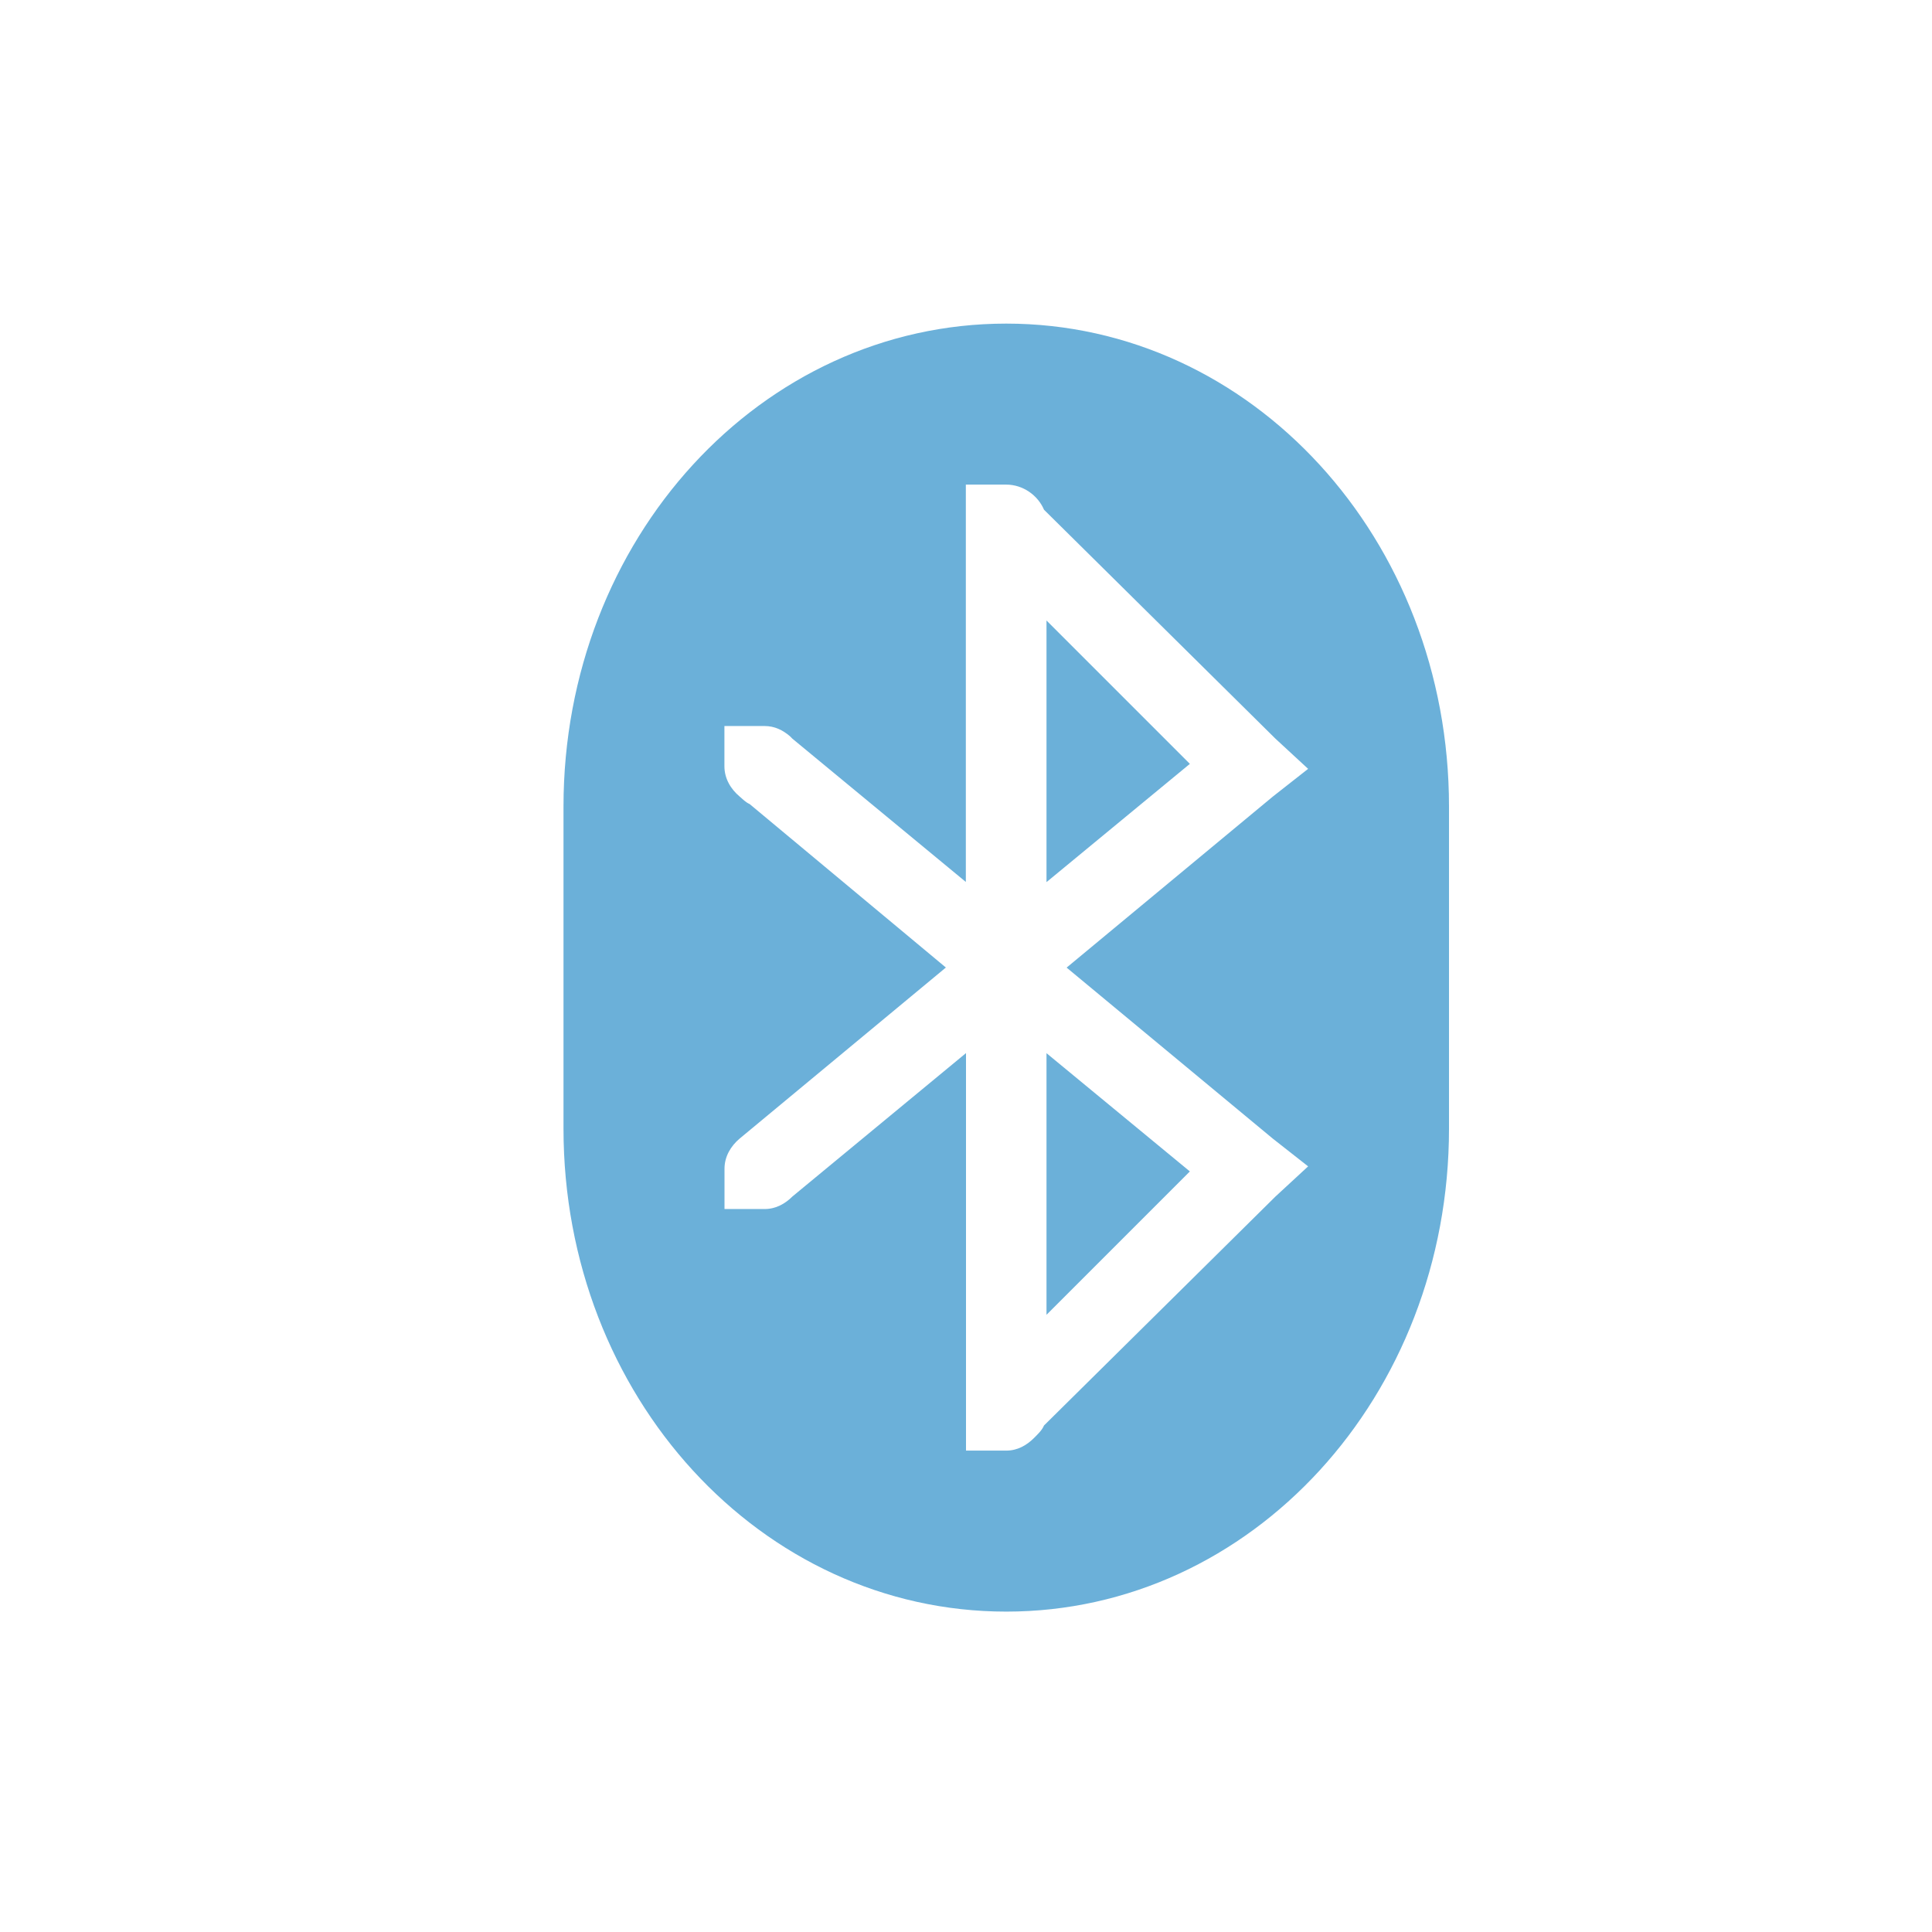
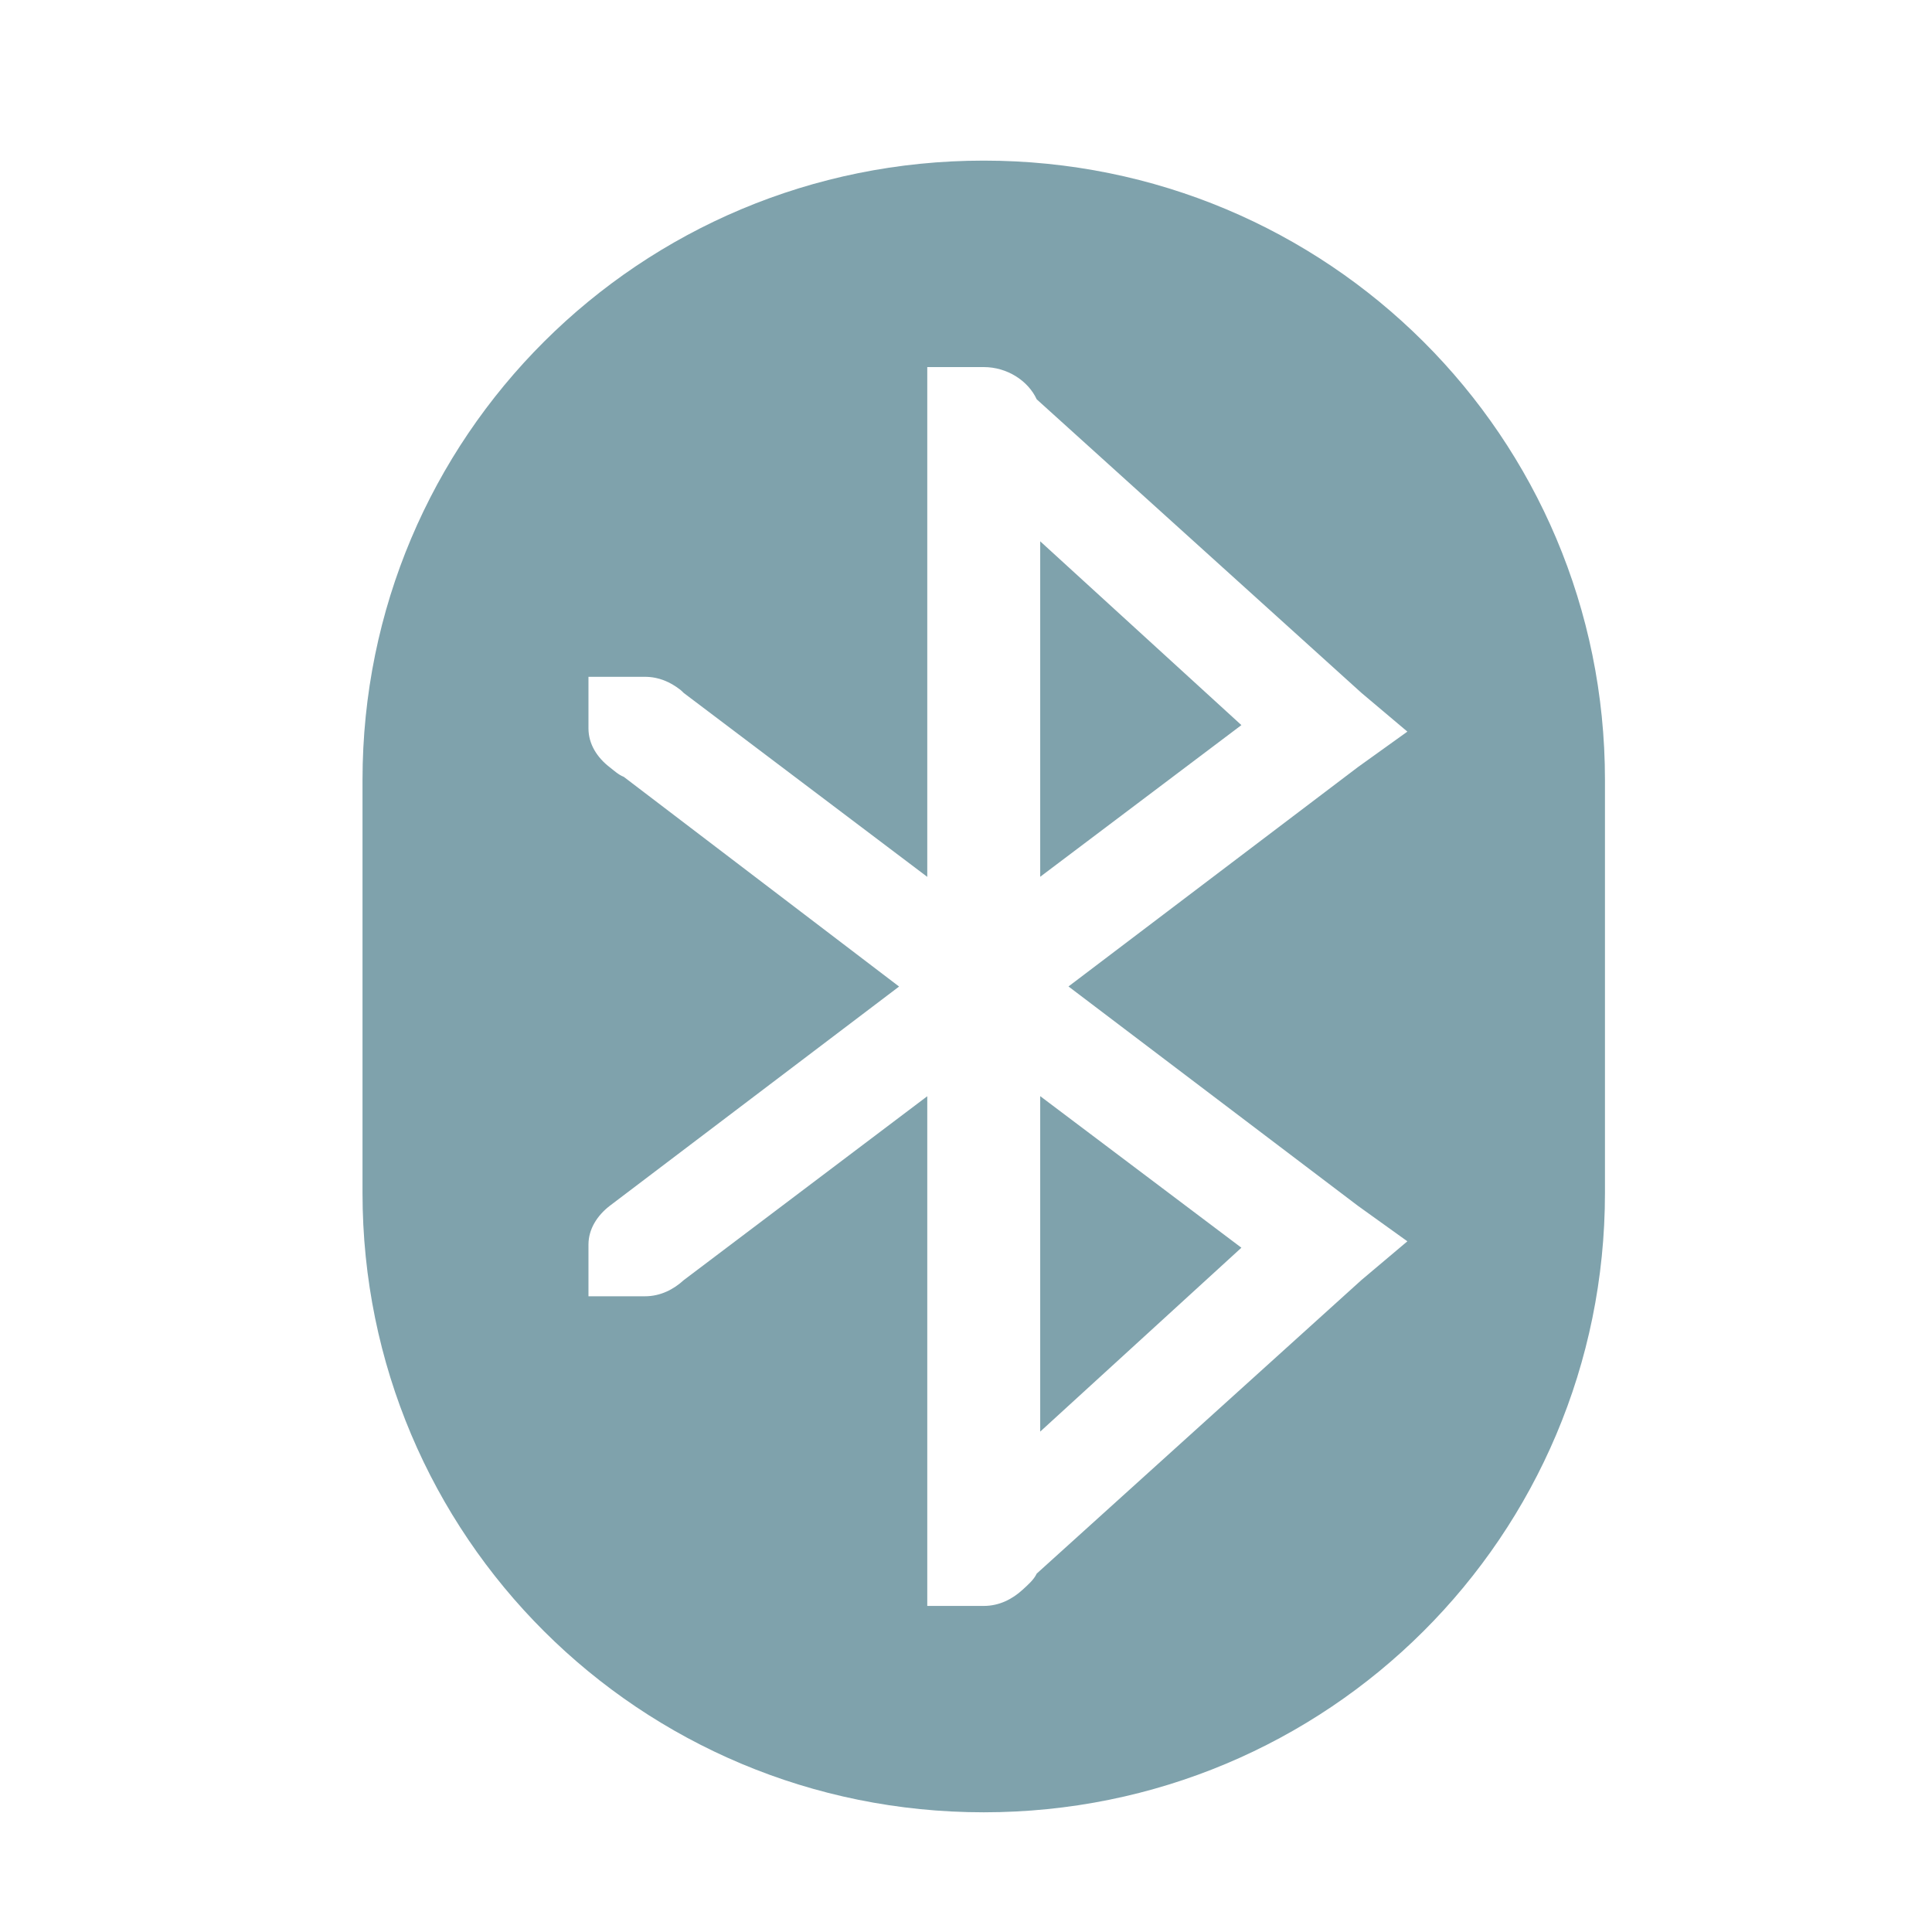
- <svg xmlns="http://www.w3.org/2000/svg" width="24" height="24" version="1.1" id="svg1">
+ <svg xmlns="http://www.w3.org/2000/svg" width="22" height="22" version="1.1" id="svg1">
  <defs id="defs1">
    <style id="current-color-scheme" type="text/css">
-    .ColorScheme-Text { color:#dfdfdf; } .ColorScheme-Highlight { color:#5294e2; }
+    .ColorScheme-Text { color:#dfdfdf; } .ColorScheme-Highlight { color:#4285f4; }
  </style>
  </defs>
-   <g transform="translate(-32 -792.34)" id="g1" style="fill:#6bb0d9;fill-opacity:1">
-     <path style="fill:#6bb0d9;fill-opacity:1" class="ColorScheme-Text" d="m44.5 796.36c-3.047 0-5.5 2.676-5.5 6v4c0 3.324 2.453 6 5.5 6s5.5-2.676 5.5-6v-4c0-3.324-2.453-6-5.5-6zm-0.5 2h0.5c0.208 0 0.393 0.133 0.469 0.312l2.875 2.844 0.406 0.375-0.438 0.344-2.562 2.125 2.562 2.125 0.438 0.344-0.406 0.375-2.875 2.844c-0.025 0.06-0.08 0.111-0.125 0.156-0.09 0.09-0.205 0.156-0.344 0.156h-0.5v-4.938l-2.156 1.781c-0.09 0.09-0.206 0.156-0.344 0.156h-0.5v-0.5c0-0.153 0.079-0.283 0.188-0.375l2.562-2.125-2.438-2.031c-0.047-0.02-0.087-0.061-0.125-0.094-0.109-0.092-0.188-0.222-0.188-0.375v-0.5h0.5c0.123 0 0.225 0.051 0.312 0.125 0.011 0.009 0.021 0.021 0.031 0.031l2.156 1.781v-4.938zm1 1.688v3.25l1.781-1.469-1.781-1.781zm0 5.375v3.25l1.781-1.781-1.781-1.469z" id="path1" />
+   <g transform="translate(-33 -791.34)" id="g1">
+     <path style="fill:#7fa2ac;fill-opacity:1;stroke-width:1.23" class="ColorScheme-Text" d="m 44.202,793.169 c -3.919,0 -7.074,3.146 -7.074,7.053 v 4.702 c 0,3.907 3.155,7.053 7.074,7.053 3.919,0 7.074,-3.146 7.074,-7.053 v -4.702 c 0,-3.907 -3.155,-7.053 -7.074,-7.053 z m -0.643,2.351 h 0.643 c 0.267,0 0.506,0.156 0.603,0.367 l 3.698,3.343 0.523,0.441 -0.563,0.404 -3.296,2.498 3.296,2.498 0.563,0.404 -0.523,0.441 -3.698,3.343 c -0.032,0.07 -0.103,0.131 -0.161,0.184 -0.116,0.106 -0.264,0.184 -0.442,0.184 h -0.643 v -5.804 l -2.773,2.094 c -0.116,0.106 -0.265,0.184 -0.442,0.184 h -0.643 v -0.588 c 0,-0.18 0.102,-0.333 0.241,-0.441 l 3.296,-2.498 -3.135,-2.388 c -0.06,-0.023 -0.112,-0.072 -0.161,-0.11 -0.14,-0.108 -0.241,-0.261 -0.241,-0.441 v -0.588 h 0.643 c 0.158,0 0.29,0.06 0.402,0.147 0.014,0.01 0.027,0.025 0.04,0.037 l 2.773,2.094 v -5.804 z m 1.286,1.984 v 3.82 l 2.291,-1.727 z m 0,6.318 v 3.82 l 2.291,-2.094 z" id="path1" />
  </g>
</svg>
